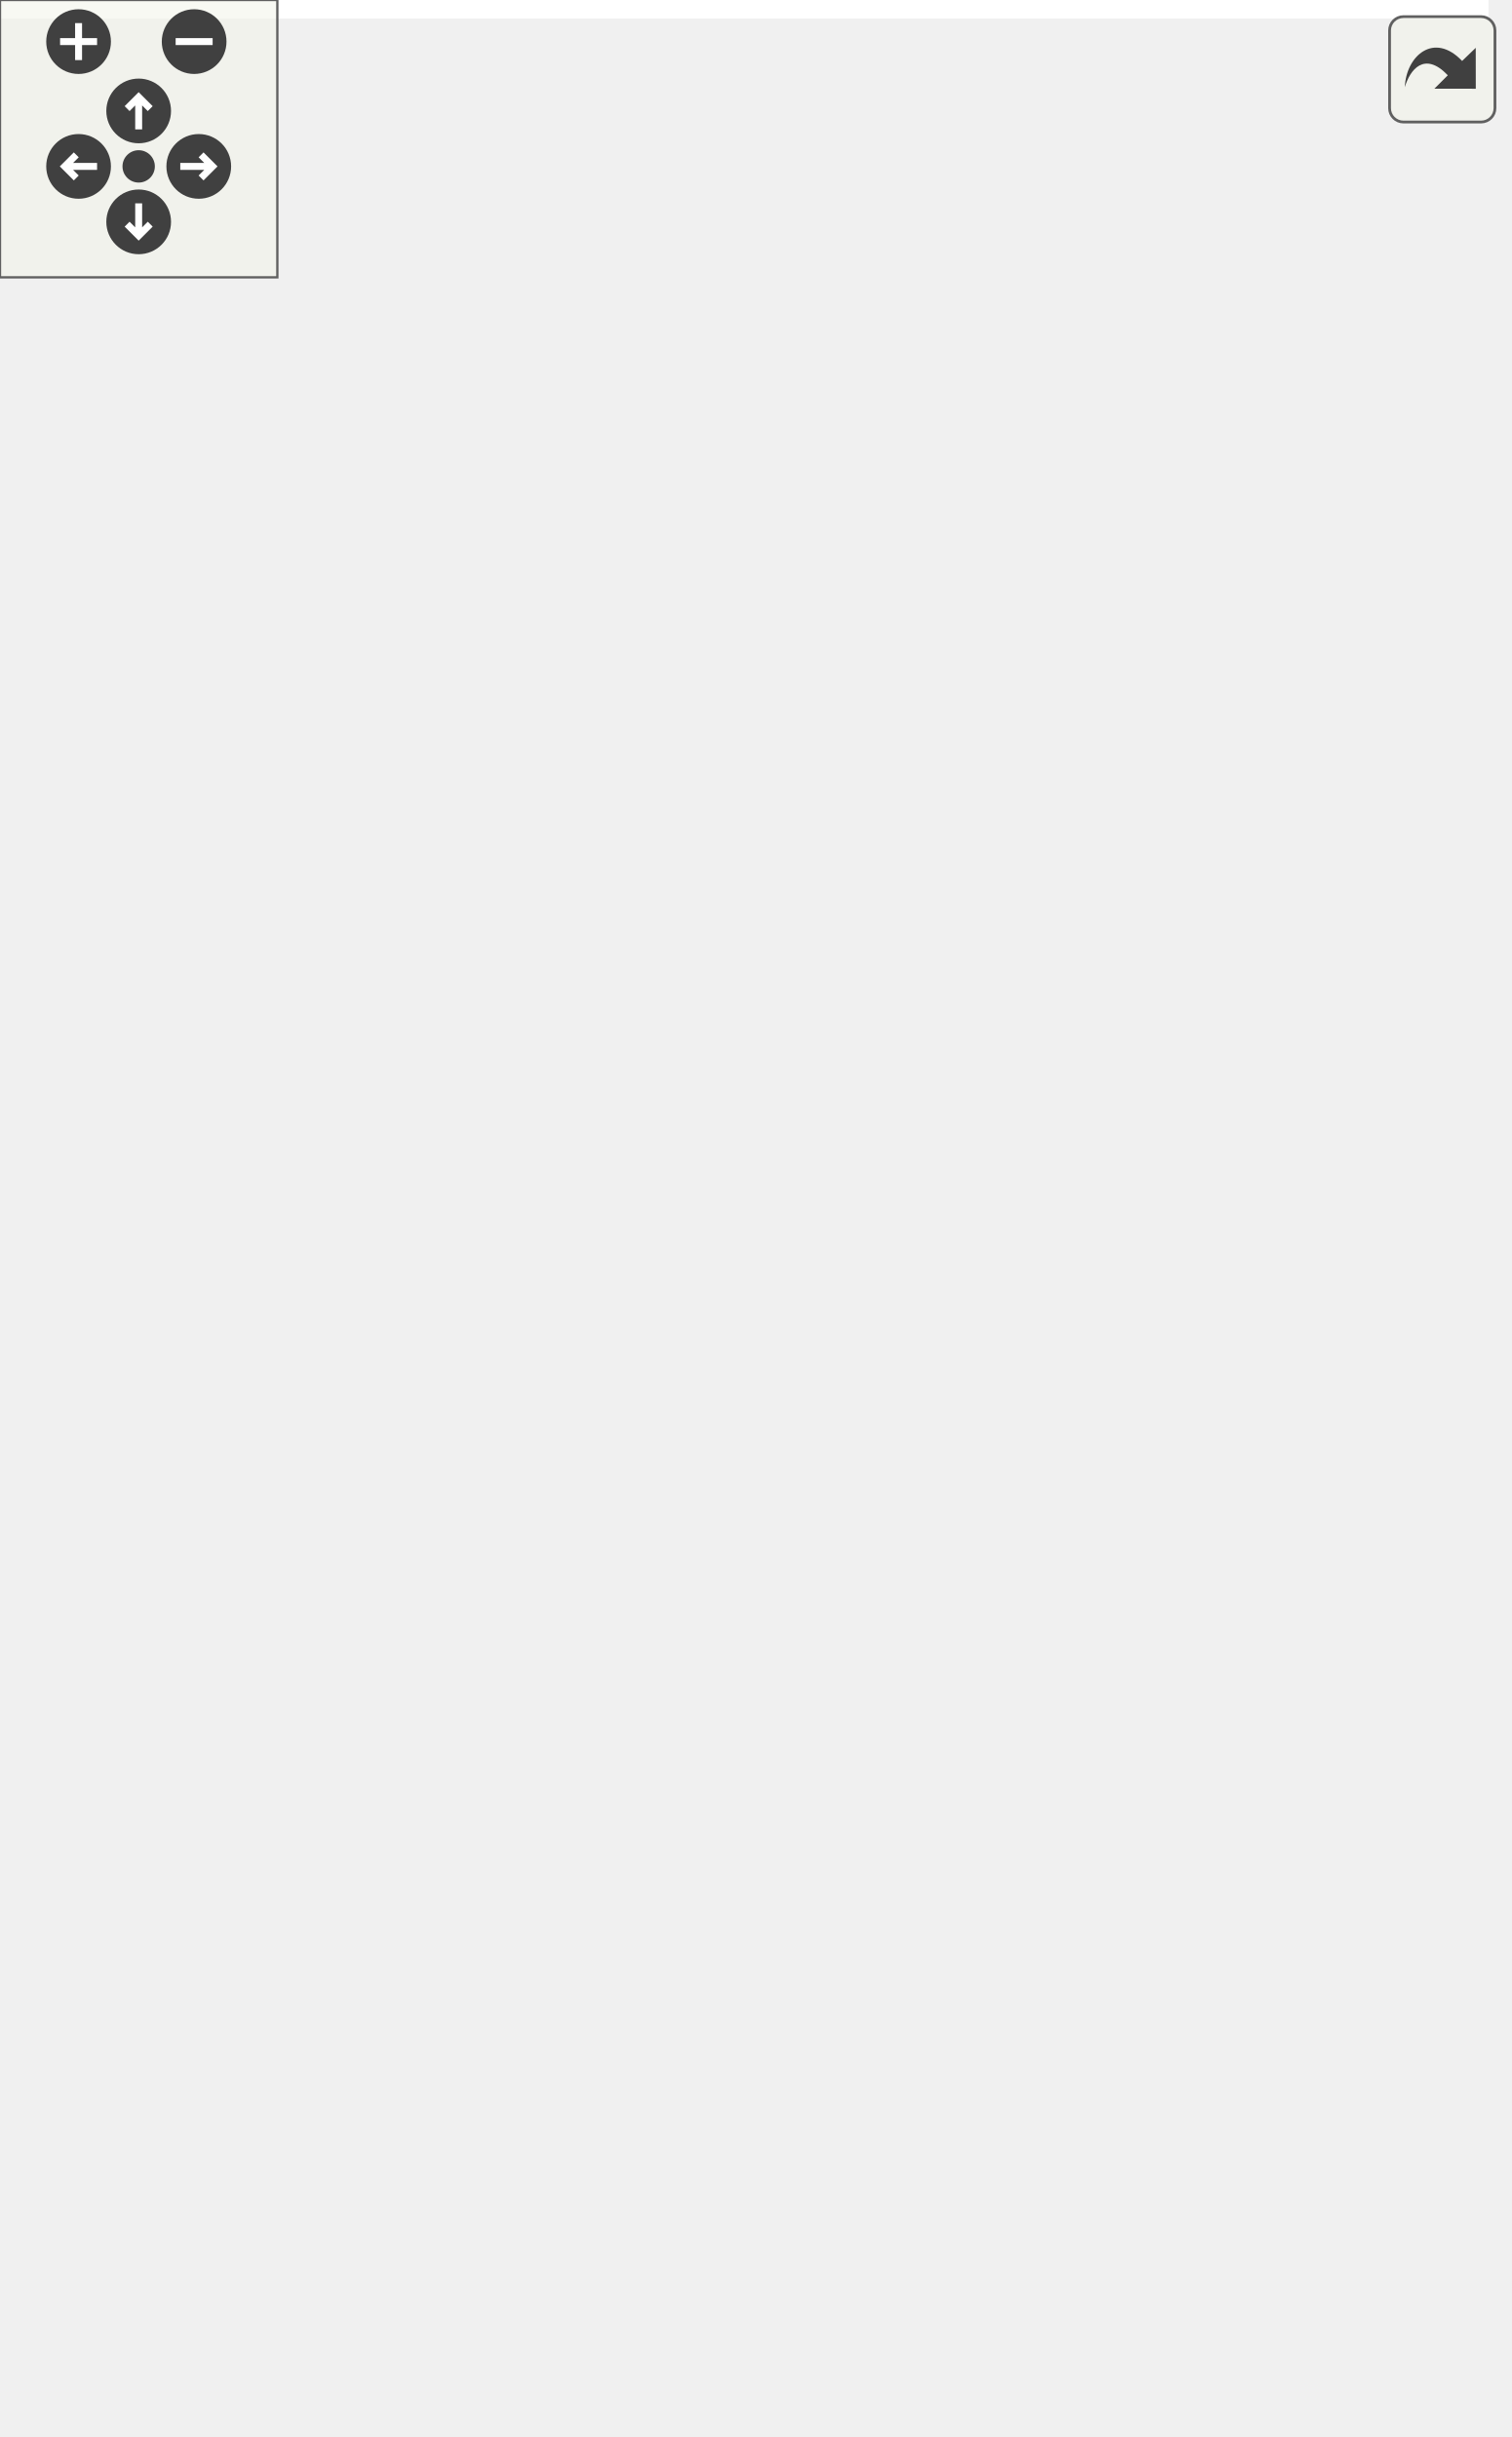
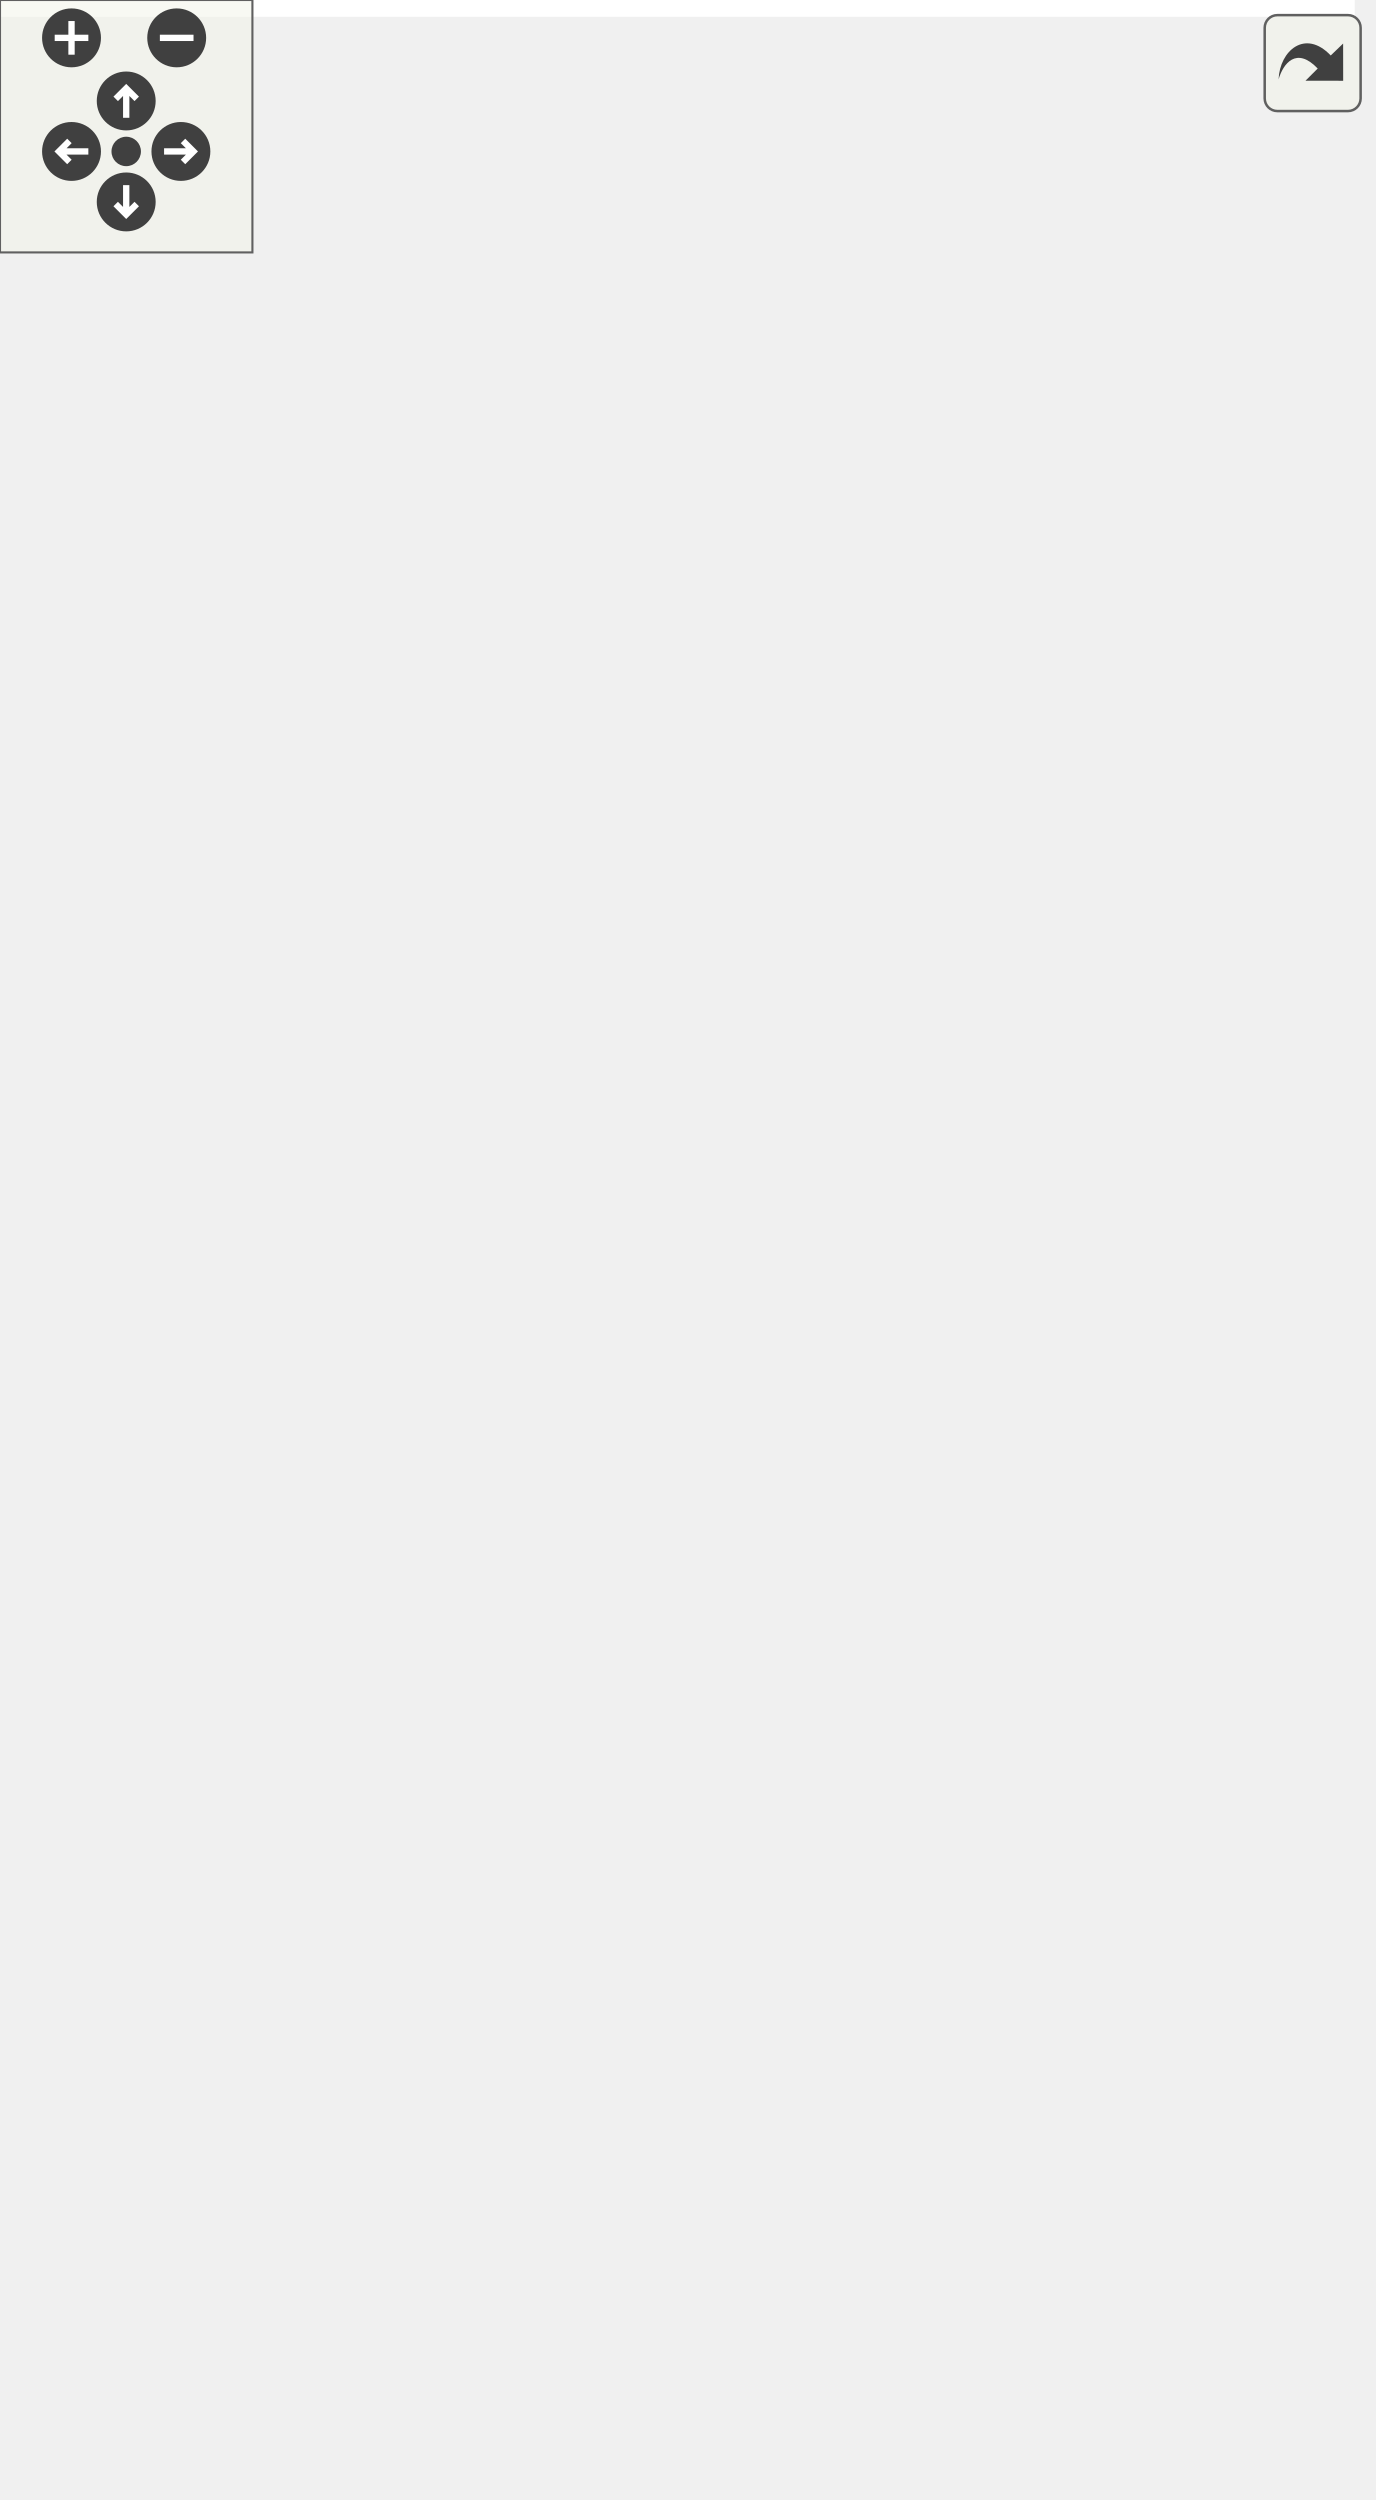
<svg xmlns="http://www.w3.org/2000/svg" xmlns:xlink="http://www.w3.org/1999/xlink" id="main" version="1.1" xml:space="preserve">
  <style type="text/css">
.edge:hover path { stroke: red; }
.edge:hover polygon { stroke: red; fill: red; }
</style>
  <defs>
    <circle id="rim" cx="0" cy="0" r="7" />
    <circle id="rim2" cx="0" cy="0" r="3.5" />
    <g id="zoomPlus">
      <use xlink:href="#rim" fill="#404040">
        <set attributeName="fill" to="#808080" begin="zoomplus.mouseover" end="zoomplus.mouseout" />
      </use>
      <path d="M-4,0h8M0,-4v8" fill="none" stroke="white" stroke-width="1.5" pointer-events="none" />
    </g>
    <g id="zoomMin">
      <use xlink:href="#rim" fill="#404040">
        <set attributeName="fill" to="#808080" begin="zoomminus.mouseover" end="zoomminus.mouseout" />
      </use>
      <path d="M-4,0h8" fill="none" stroke="white" stroke-width="1.5" pointer-events="none" />
    </g>
    <g id="dirArrow">
      <path fill="none" stroke="white" stroke-width="1.5" d="M0,-3.0v7 M-2.5,-0.5L0,-3.0L2.5,-0.5" />
    </g>
    <g id="resetDef">
      <use xlink:href="#rim2" fill="#404040">
        <set attributeName="fill" to="#808080" begin="reset.mouseover" end="reset.mouseout" />
      </use>
    </g>
  </defs>
  <svg id="graph" class="graph">
    <g id="viewport">
-       <polygon fill="white" stroke="transparent" points="-4,4 -4,-466.5 322.02,-466.5 322.02,4 -4,4" />
+       <polygon fill="white" stroke="transparent" points="-4,4 -4,-533.5 322.02,-533.5 322.02,4 -4,4" />
      <g id="node1" class="node">
        <g id="a_node1">
          <a xlink:title=" ">
-             <polygon fill="#bfbfbf" stroke="black" points="261,-218.5 261,-237.5 310,-237.5 310,-218.5 261,-218.5" />
-             <text text-anchor="middle" x="285.5" y="-225.5" font-family="Helvetica,sans-Serif" font-size="10.00">setTitle</text>
-           </a>
-         </g>
-       </g>
-       <g id="edge15" class="edge">
-         <path fill="none" stroke="midnightblue" d="M317.49,-243.9C319.6,-250.45 308.94,-256 285.5,-256 253.59,-256 245.36,-245.72 260.82,-236.6" />
-         <polygon fill="midnightblue" stroke="midnightblue" points="319.73,-241.19 310.18,-236.6 314.78,-246.14 319.73,-241.19" />
+             <polygon fill="#bfbfbf" stroke="black" points="261,-251.5 261,-270.5 310,-270.5 310,-251.5 261,-251.5" />
+             <text text-anchor="middle" x="285.5" y="-258.5" font-family="Helvetica,sans-Serif" font-size="10.00">setTitle</text>
+           </a>
+         </g>
+       </g>
+       <g id="edge17" class="edge">
+         <path fill="none" stroke="midnightblue" d="M317.49,-276.9C319.6,-283.45 308.94,-289 285.5,-289 253.59,-289 245.36,-278.72 260.82,-269.6" />
+         <polygon fill="midnightblue" stroke="midnightblue" points="319.73,-274.19 310.18,-269.6 314.78,-279.14 319.73,-274.19" />
      </g>
      <g id="node2" class="node">
        <g id="a_node2">
          <a xlink:href="classrare_1_1components_1_1tabs_1_1settings_1_1widgets_1_1dxvk_1_1_dxvk_settings.html#ae64f0875afe3067b97ba370b354b9213" target="_top" xlink:title=" ">
-             <polygon fill="white" stroke="black" points="9,-414 9,-444 216,-444 216,-414 9,-414" />
-             <text text-anchor="start" x="17" y="-432" font-family="Helvetica,sans-Serif" font-size="10.00">rare.components.tabs.settings.widgets.dxvk.</text>
-             <text text-anchor="middle" x="112.5" y="-421" font-family="Helvetica,sans-Serif" font-size="10.00">DxvkSettings.__init__</text>
+             <polygon fill="white" stroke="black" points="9,-481 9,-511 216,-511 216,-481 9,-481" />
+             <text text-anchor="start" x="17" y="-499" font-family="Helvetica,sans-Serif" font-size="10.00">rare.components.tabs.settings.widgets.dxvk.</text>
+             <text text-anchor="middle" x="112.5" y="-488" font-family="Helvetica,sans-Serif" font-size="10.00">DxvkSettings.__init__</text>
          </a>
        </g>
      </g>
      <g id="edge1" class="edge">
-         <path fill="none" stroke="midnightblue" d="M283.88,-248.29C281.6,-285.28 271.24,-363.68 225,-405 221.16,-408.43 216.95,-411.41 212.49,-414" />
-         <polygon fill="midnightblue" stroke="midnightblue" points="287.4,-247.98 284.37,-237.83 280.41,-247.65 287.4,-247.98" />
+         <path fill="none" stroke="midnightblue" d="M285.18,-280.73C285.48,-322.54 279.9,-420.45 225,-472 221.39,-475.39 217.42,-478.34 213.2,-480.92" />
+         <polygon fill="midnightblue" stroke="midnightblue" points="288.68,-280.65 284.99,-270.72 281.68,-280.79 288.68,-280.65" />
      </g>
      <g id="node3" class="node">
        <g id="a_node3">
+           <a xlink:href="classrare_1_1components_1_1tabs_1_1settings_1_1widgets_1_1env__vars_1_1_env_vars.html#a75020e7f3888d6f837fae592b305add8" target="_top" xlink:title=" ">
+             <polygon fill="white" stroke="black" points="12.5,-414 12.5,-444 212.5,-444 212.5,-414 12.5,-414" />
+             <text text-anchor="start" x="20.5" y="-432" font-family="Helvetica,sans-Serif" font-size="10.00">rare.components.tabs.settings.widgets.env</text>
+             <text text-anchor="middle" x="112.5" y="-421" font-family="Helvetica,sans-Serif" font-size="10.00">_vars.EnvVars.__init__</text>
+           </a>
+         </g>
+       </g>
+       <g id="edge3" class="edge">
+         <path fill="none" stroke="midnightblue" d="M282.12,-281.01C277.29,-312.43 263.29,-373.05 225,-405 220.9,-408.43 216.42,-411.4 211.69,-413.97" />
+         <polygon fill="midnightblue" stroke="midnightblue" points="285.62,-281.25 283.52,-270.86 278.69,-280.29 285.62,-281.25" />
+       </g>
+       <g id="node4" class="node">
+         <g id="a_node4">
          <a xlink:href="classrare_1_1components_1_1tabs_1_1downloads_1_1groups_1_1_update_group.html#a39d165427992dd2720f91929a88cde17" target="_top" xlink:title=" ">
            <polygon fill="white" stroke="black" points="16.5,-347 16.5,-377 208.5,-377 208.5,-347 16.5,-347" />
            <text text-anchor="start" x="24.5" y="-365" font-family="Helvetica,sans-Serif" font-size="10.00">rare.components.tabs.downloads.groups.</text>
            <text text-anchor="middle" x="112.5" y="-354" font-family="Helvetica,sans-Serif" font-size="10.00">UpdateGroup.__init__</text>
          </a>
        </g>
      </g>
-       <g id="edge3" class="edge">
-         <path fill="none" stroke="midnightblue" d="M279.43,-247.56C271.89,-272.55 255.26,-315.3 225,-338 219.93,-341.8 214.39,-345.03 208.57,-347.76" />
-         <polygon fill="midnightblue" stroke="midnightblue" points="282.85,-248.32 282.19,-237.75 276.11,-246.42 282.85,-248.32" />
-       </g>
-       <g id="node4" class="node">
-         <g id="a_node4">
+       <g id="edge5" class="edge">
+         <path fill="none" stroke="midnightblue" d="M275.22,-279.46C265.28,-297.29 247.79,-323.63 225,-338 219.56,-341.43 213.7,-344.38 207.62,-346.91" />
+         <polygon fill="midnightblue" stroke="midnightblue" points="278.35,-281.04 279.96,-270.56 272.17,-277.75 278.35,-281.04" />
+       </g>
+       <g id="node5" class="node">
+         <g id="a_node5">
          <a xlink:href="classrare_1_1components_1_1tabs_1_1downloads_1_1groups_1_1_queue_group.html#a39d165427992dd2720f91929a88cde17" target="_top" xlink:title=" ">
            <polygon fill="white" stroke="black" points="16.5,-280 16.5,-310 208.5,-310 208.5,-280 16.5,-280" />
            <text text-anchor="start" x="24.5" y="-298" font-family="Helvetica,sans-Serif" font-size="10.00">rare.components.tabs.downloads.groups.</text>
            <text text-anchor="middle" x="112.5" y="-287" font-family="Helvetica,sans-Serif" font-size="10.00">QueueGroup.__init__</text>
          </a>
        </g>
      </g>
-       <g id="edge5" class="edge">
-         <path fill="none" stroke="midnightblue" d="M266.21,-244.29C255.03,-253.43 240.03,-264.31 225,-271 217.22,-274.46 208.91,-277.44 200.47,-280" />
-         <polygon fill="midnightblue" stroke="midnightblue" points="268.58,-246.87 273.95,-237.74 264.06,-241.53 268.58,-246.87" />
-       </g>
-       <g id="node5" class="node">
-         <g id="a_node5">
+       <g id="edge7" class="edge">
+         <path fill="none" stroke="midnightblue" d="M250.42,-267.78C232.85,-271.27 210.66,-275.68 189.29,-279.93" />
+         <polygon fill="midnightblue" stroke="midnightblue" points="251.6,-271.11 260.72,-265.73 250.23,-264.24 251.6,-271.11" />
+       </g>
+       <g id="node6" class="node">
+         <g id="a_node6">
          <a xlink:href="classrare_1_1components_1_1tabs_1_1games_1_1integrations_1_1egl__sync__group_1_1_e_g_l_sync_export_group.html#a39d165427992dd2720f91929a88cde17" target="_top" xlink:title=" ">
            <polygon fill="white" stroke="black" points="8,-213 8,-243 217,-243 217,-213 8,-213" />
            <text text-anchor="start" x="16" y="-231" font-family="Helvetica,sans-Serif" font-size="10.00">rare.components.tabs.games.integrations.egl</text>
            <text text-anchor="middle" x="112.5" y="-220" font-family="Helvetica,sans-Serif" font-size="10.00">_sync_group.EGLSyncExportGroup.__init__</text>
          </a>
        </g>
      </g>
-       <g id="edge7" class="edge">
-         <path fill="none" stroke="midnightblue" d="M250.54,-228C240.57,-228 229.1,-228 217.15,-228" />
-         <polygon fill="midnightblue" stroke="midnightblue" points="250.72,-231.5 260.72,-228 250.72,-224.5 250.72,-231.5" />
-       </g>
-       <g id="node6" class="node">
-         <g id="a_node6">
+       <g id="edge9" class="edge">
+         <path fill="none" stroke="midnightblue" d="M250.75,-254.49C233.75,-251.21 212.37,-247.08 191.58,-243.07" />
+         <polygon fill="midnightblue" stroke="midnightblue" points="250.24,-257.95 260.72,-256.41 251.57,-251.08 250.24,-257.95" />
+       </g>
+       <g id="node7" class="node">
+         <g id="a_node7">
          <a xlink:href="classrare_1_1components_1_1tabs_1_1games_1_1integrations_1_1egl__sync__group_1_1_e_g_l_sync_import_group.html#a39d165427992dd2720f91929a88cde17" target="_top" xlink:title=" ">
            <polygon fill="white" stroke="black" points="8,-146 8,-176 217,-176 217,-146 8,-146" />
            <text text-anchor="start" x="16" y="-164" font-family="Helvetica,sans-Serif" font-size="10.00">rare.components.tabs.games.integrations.egl</text>
            <text text-anchor="middle" x="112.5" y="-153" font-family="Helvetica,sans-Serif" font-size="10.00">_sync_group.EGLSyncImportGroup.__init__</text>
          </a>
        </g>
      </g>
-       <g id="edge9" class="edge">
-         <path fill="none" stroke="midnightblue" d="M251.66,-214.65C243,-211.16 233.66,-207.42 225,-204 201.16,-194.6 174.38,-184.26 153.03,-176.08" />
-         <polygon fill="midnightblue" stroke="midnightblue" points="250.49,-217.95 261.08,-218.46 253.12,-211.46 250.49,-217.95" />
-       </g>
-       <g id="node7" class="node">
-         <g id="a_node7">
+       <g id="edge11" class="edge">
+         <path fill="none" stroke="midnightblue" d="M269.66,-243.47C258.43,-231.1 242.07,-214.85 225,-204 206.61,-192.32 184.55,-182.98 164.92,-176.04" />
+         <polygon fill="midnightblue" stroke="midnightblue" points="267.33,-246.12 276.56,-251.31 272.58,-241.49 267.33,-246.12" />
+       </g>
+       <g id="node8" class="node">
+         <g id="a_node8">
          <a xlink:href="classrare_1_1components_1_1tabs_1_1games_1_1integrations_1_1ubisoft__group_1_1_ubisoft_group.html#a39d165427992dd2720f91929a88cde17" target="_top" xlink:title=" ">
            <polygon fill="white" stroke="black" points="0,-79 0,-109 225,-109 225,-79 0,-79" />
            <text text-anchor="start" x="8" y="-97" font-family="Helvetica,sans-Serif" font-size="10.00">rare.components.tabs.games.integrations.ubisoft</text>
            <text text-anchor="middle" x="112.5" y="-86" font-family="Helvetica,sans-Serif" font-size="10.00">_group.UbisoftGroup.__init__</text>
          </a>
        </g>
      </g>
-       <g id="edge11" class="edge">
-         <path fill="none" stroke="midnightblue" d="M276.49,-209.14C266.96,-188.77 249.24,-156.59 225,-137 209.75,-124.67 190.57,-115.59 172.43,-109.03" />
-         <polygon fill="midnightblue" stroke="midnightblue" points="273.33,-210.65 280.61,-218.34 279.72,-207.78 273.33,-210.65" />
-       </g>
-       <g id="node8" class="node">
-         <g id="a_node8">
+       <g id="edge13" class="edge">
+         <path fill="none" stroke="midnightblue" d="M280.04,-241.7C272.87,-214.75 256.3,-165.91 225,-137 211.44,-124.47 193.83,-115.46 176.62,-109.03" />
+         <polygon fill="midnightblue" stroke="midnightblue" points="276.67,-242.63 282.48,-251.49 283.46,-240.94 276.67,-242.63" />
+       </g>
+       <g id="node9" class="node">
+         <g id="a_node9">
          <a xlink:href="classrare_1_1widgets_1_1collapsible__widget_1_1_collapsible_group_box.html#a7a3cc2fcaf6ea0e268348fe8c124f63e" target="_top" xlink:title=" ">
            <polygon fill="white" stroke="black" points="40,-0.5 40,-41.5 185,-41.5 185,-0.5 40,-0.5" />
            <text text-anchor="start" x="48" y="-29.5" font-family="Helvetica,sans-Serif" font-size="10.00">rare.widgets.collapsible</text>
            <text text-anchor="start" x="48" y="-18.5" font-family="Helvetica,sans-Serif" font-size="10.00">_widget.CollapsibleGroupBox.</text>
            <text text-anchor="middle" x="112.5" y="-7.5" font-family="Helvetica,sans-Serif" font-size="10.00">__init__</text>
          </a>
        </g>
      </g>
-       <g id="edge13" class="edge">
-         <path fill="none" stroke="midnightblue" d="M282.08,-208.4C277.06,-175.72 262.69,-109.78 225,-70 213.58,-57.95 198.68,-48.68 183.51,-41.63" />
-         <polygon fill="midnightblue" stroke="midnightblue" points="278.63,-209.05 283.48,-218.48 285.57,-208.09 278.63,-209.05" />
+       <g id="edge15" class="edge">
+         <path fill="none" stroke="midnightblue" d="M283.58,-241.09C280.81,-203.19 269.68,-119.99 225,-70 214.15,-57.86 199.74,-48.59 184.89,-41.56" />
+         <polygon fill="midnightblue" stroke="midnightblue" points="280.1,-241.54 284.2,-251.31 287.09,-241.12 280.1,-241.54" />
      </g>
      <g id="edge2" class="edge">
+         <path fill="none" stroke="midnightblue" d="M143.06,-521.46C139.27,-526.18 129.08,-529.5 112.5,-529.5 85.29,-529.5 75.3,-520.56 82.53,-511.16" />
+         <polygon fill="midnightblue" stroke="midnightblue" points="146.54,-520.94 142.47,-511.16 139.55,-521.34 146.54,-520.94" />
+       </g>
+       <g id="edge4" class="edge">
        <path fill="none" stroke="midnightblue" d="M143.06,-454.46C139.27,-459.18 129.08,-462.5 112.5,-462.5 85.29,-462.5 75.3,-453.56 82.53,-444.16" />
        <polygon fill="midnightblue" stroke="midnightblue" points="146.54,-453.94 142.47,-444.16 139.55,-454.34 146.54,-453.94" />
      </g>
-       <g id="edge4" class="edge">
+       <g id="edge6" class="edge">
        <path fill="none" stroke="midnightblue" d="M143.06,-387.46C139.27,-392.18 129.08,-395.5 112.5,-395.5 85.29,-395.5 75.3,-386.56 82.53,-377.16" />
        <polygon fill="midnightblue" stroke="midnightblue" points="146.54,-386.94 142.47,-377.16 139.55,-387.34 146.54,-386.94" />
      </g>
-       <g id="edge6" class="edge">
+       <g id="edge8" class="edge">
        <path fill="none" stroke="midnightblue" d="M143.06,-320.46C139.27,-325.18 129.08,-328.5 112.5,-328.5 85.29,-328.5 75.3,-319.56 82.53,-310.16" />
        <polygon fill="midnightblue" stroke="midnightblue" points="146.54,-319.94 142.47,-310.16 139.55,-320.34 146.54,-319.94" />
      </g>
-       <g id="edge8" class="edge">
+       <g id="edge10" class="edge">
        <path fill="none" stroke="midnightblue" d="M143.06,-253.46C139.27,-258.18 129.08,-261.5 112.5,-261.5 85.29,-261.5 75.3,-252.56 82.53,-243.16" />
        <polygon fill="midnightblue" stroke="midnightblue" points="146.54,-252.94 142.47,-243.16 139.55,-253.34 146.54,-252.94" />
      </g>
-       <g id="edge10" class="edge">
+       <g id="edge12" class="edge">
        <path fill="none" stroke="midnightblue" d="M143.06,-186.46C139.27,-191.18 129.08,-194.5 112.5,-194.5 85.29,-194.5 75.3,-185.56 82.53,-176.16" />
        <polygon fill="midnightblue" stroke="midnightblue" points="146.54,-185.94 142.47,-176.16 139.55,-186.34 146.54,-185.94" />
      </g>
-       <g id="edge12" class="edge">
+       <g id="edge14" class="edge">
        <path fill="none" stroke="midnightblue" d="M143.06,-119.46C139.27,-124.18 129.08,-127.5 112.5,-127.5 85.29,-127.5 75.3,-118.56 82.53,-109.16" />
        <polygon fill="midnightblue" stroke="midnightblue" points="146.54,-118.94 142.47,-109.16 139.55,-119.34 146.54,-118.94" />
      </g>
-       <g id="edge14" class="edge">
+       <g id="edge16" class="edge">
        <path fill="none" stroke="midnightblue" d="M142.09,-51.86C137.69,-56.7 127.83,-60 112.5,-60 87.98,-60 77.44,-51.54 80.89,-41.86" />
        <polygon fill="midnightblue" stroke="midnightblue" points="145.56,-52.36 144.11,-41.86 138.7,-50.97 145.56,-52.36" />
      </g>
    </g>
  </svg>
  <g id="navigator" transform="translate(0 0)" fill="#404254">
    <rect fill="#f2f5e9" fill-opacity="0.5" stroke="#606060" stroke-width=".5" x="0" y="0" width="60" height="60" />
    <use id="zoomplus" xlink:href="#zoomPlus" x="17" y="9" />
    <use id="zoomminus" xlink:href="#zoomMin" x="42" y="9" />
    <use id="reset" xlink:href="#resetDef" x="30" y="36" />
    <g id="arrowUp" xlink:href="#dirArrow" transform="translate(30 24)">
      <use xlink:href="#rim" fill="#404040">
        <set attributeName="fill" to="#808080" begin="arrowUp.mouseover" end="arrowUp.mouseout" />
      </use>
      <path fill="none" stroke="white" stroke-width="1.5" d="M0,-3.0v7 M-2.5,-0.5L0,-3.0L2.5,-0.5" />
    </g>
    <g id="arrowRight" xlink:href="#dirArrow" transform="rotate(90) translate(36 -43)">
      <use xlink:href="#rim" fill="#404040">
        <set attributeName="fill" to="#808080" begin="arrowRight.mouseover" end="arrowRight.mouseout" />
      </use>
      <path fill="none" stroke="white" stroke-width="1.5" d="M0,-3.0v7 M-2.5,-0.5L0,-3.0L2.5,-0.5" />
    </g>
    <g id="arrowDown" xlink:href="#dirArrow" transform="rotate(180) translate(-30 -48)">
      <use xlink:href="#rim" fill="#404040">
        <set attributeName="fill" to="#808080" begin="arrowDown.mouseover" end="arrowDown.mouseout" />
      </use>
      <path fill="none" stroke="white" stroke-width="1.5" d="M0,-3.0v7 M-2.5,-0.5L0,-3.0L2.5,-0.5" />
    </g>
    <g id="arrowLeft" xlink:href="#dirArrow" transform="rotate(270) translate(-36 17)">
      <use xlink:href="#rim" fill="#404040">
        <set attributeName="fill" to="#808080" begin="arrowLeft.mouseover" end="arrowLeft.mouseout" />
      </use>
      <path fill="none" stroke="white" stroke-width="1.5" d="M0,-3.0v7 M-2.5,-0.5L0,-3.0L2.5,-0.5" />
    </g>
  </g>
  <svg viewBox="0 0 15 15" width="100%" height="30px" preserveAspectRatio="xMaxYMin meet">
    <g id="arrow_out" transform="scale(0.3 0.3)">
      <a xlink:href="classrare_1_1widgets_1_1side__tab_1_1_side_tab_container_a91ab0752374c3f97048137450dd3f146_icgraph_org.svg" target="_base">
        <rect id="button" ry="5" rx="5" y="6" x="6" height="38" width="38" fill="#f2f5e9" fill-opacity="0.5" stroke="#606060" stroke-width="1.0" />
        <path id="arrow" d="M 11.5,31.437 C 11.94,20.098 22.043,11.323 32.159,21.979 L 37.069,17.246 C 37.069,17.246 37.088,32 37.088,32 L 22.16,31.978 C 22.16,31.978 26.998,27.14 26.998,27.14 C 18.529,18.264 13.292,25.23 11.5,31.437 z" style="fill:#404040;" />
      </a>
    </g>
  </svg>
</svg>
